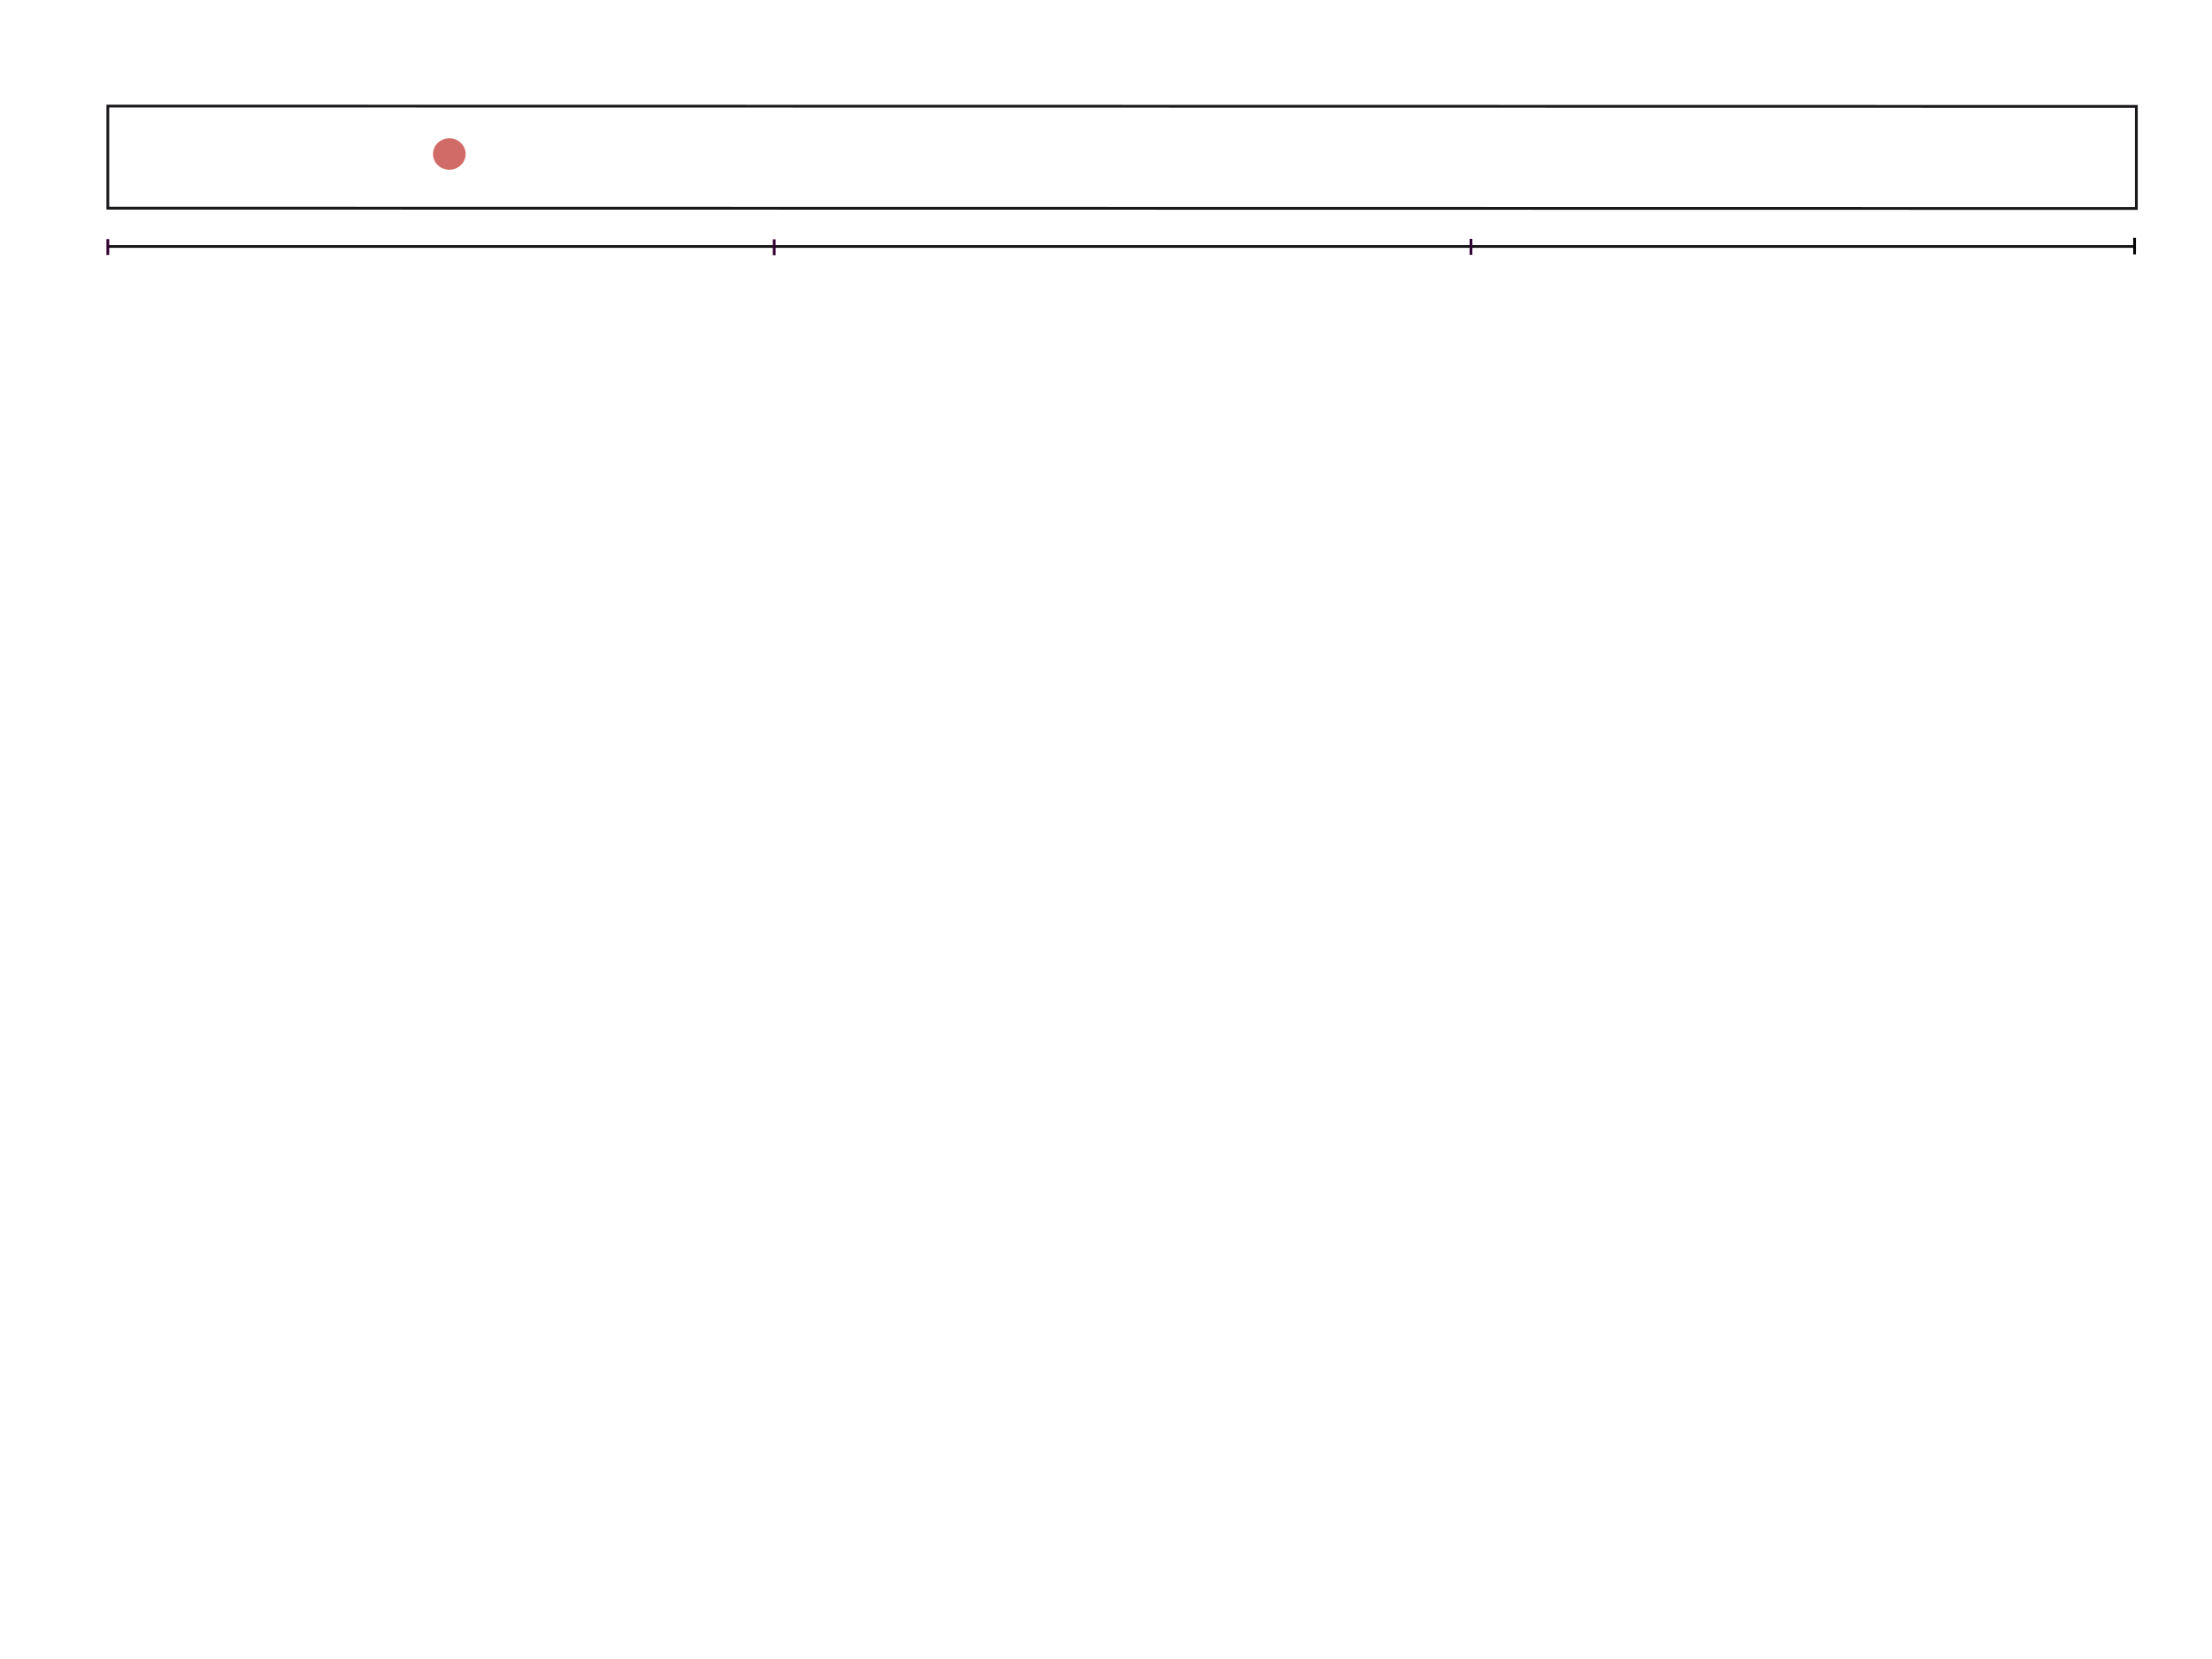
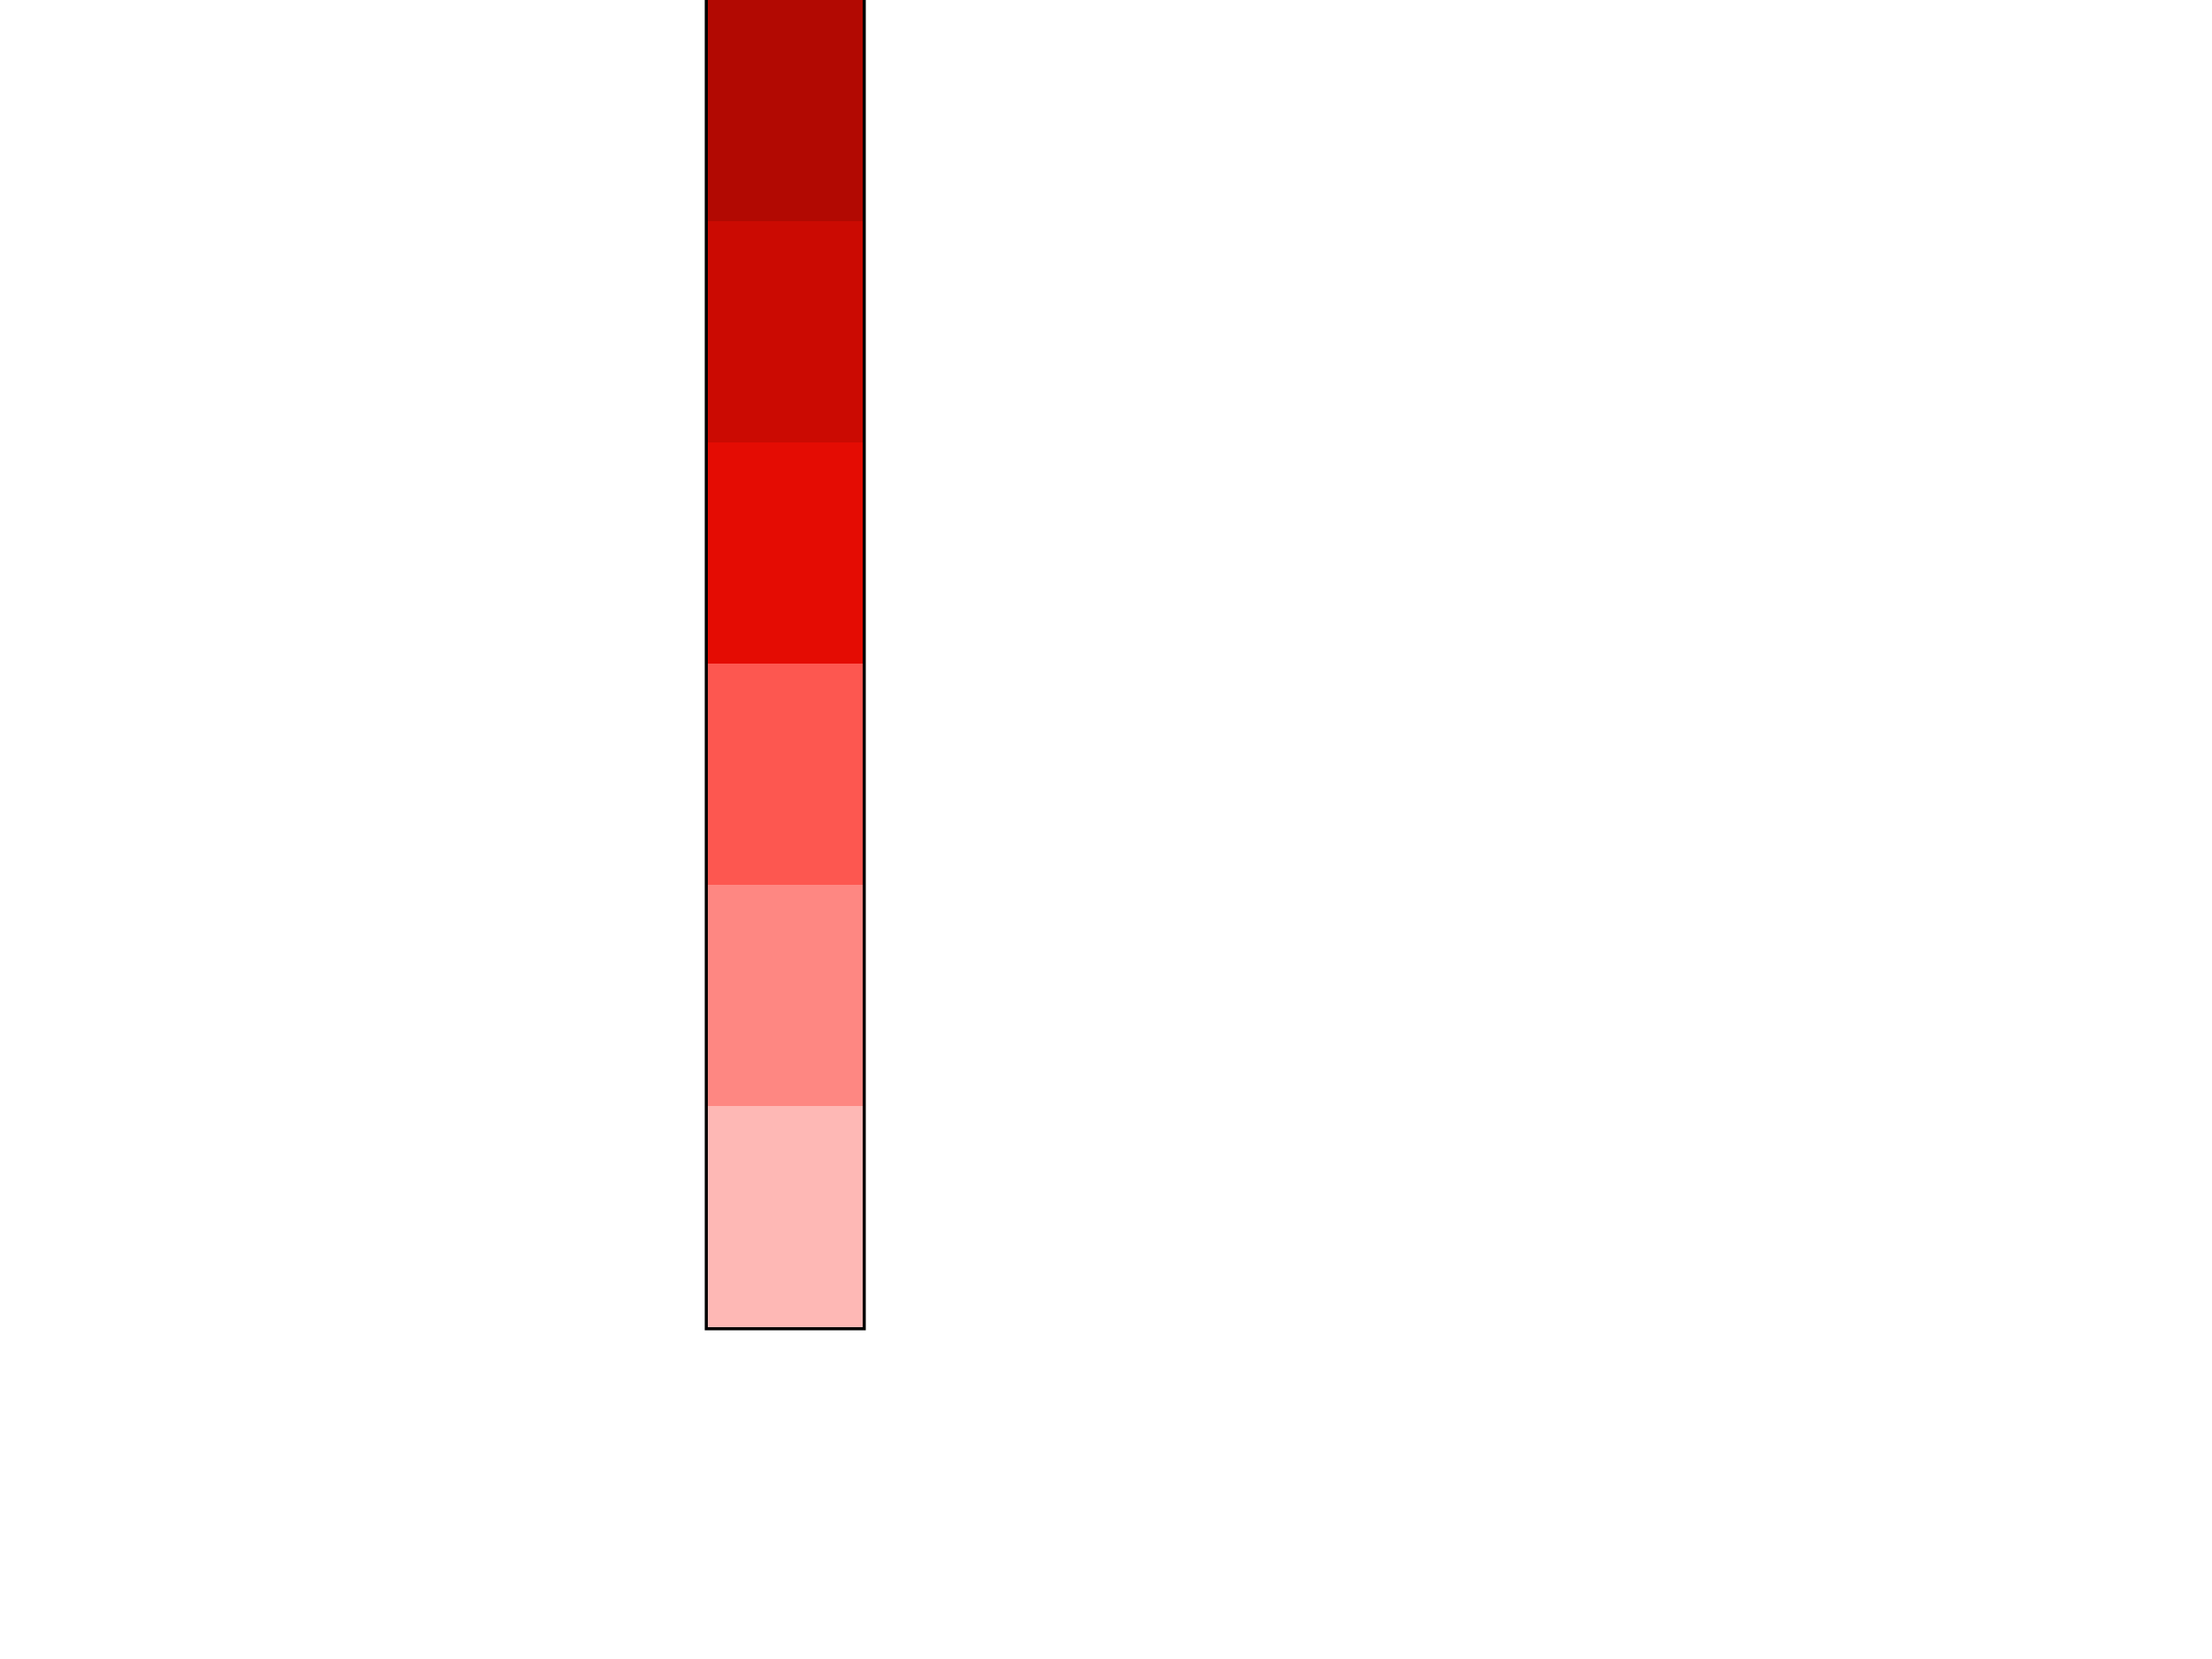
<svg xmlns="http://www.w3.org/2000/svg" xmlns:ns1="http://www.openswatchbook.org/uri/2009/osb" xmlns:xlink="http://www.w3.org/1999/xlink" id="svg3371" version="1.1" xml:space="preserve" width="1000" height="750" viewBox="0 0 1000 750">
  <defs id="defs3375">
    <linearGradient x1="0" y1="0" x2="1" y2="0" gradientUnits="userSpaceOnUse" gradientTransform="matrix(733.644,0.0092773,0.0092773,-733.644,6839.5,7442.611)" spreadMethod="pad" id="linearGradient4445" ns1:paint="gradient">
      <stop style="stop-opacity:1;stop-color:#ffffff" offset="0" id="stop4447" />
      <stop style="stop-opacity:1;stop-color:#ffffff" offset="0.096" id="stop4449" />
      <stop style="stop-opacity:1;stop-color:#8f101c" offset="1" id="stop4451" />
    </linearGradient>
    <linearGradient id="linearGradient4429" spreadMethod="pad" gradientTransform="matrix(733.644,0.0092773,0.0092773,-733.644,6839.5,7442.611)" gradientUnits="userSpaceOnUse" y2="0" x2="1" y1="0" x1="0">
      <stop id="stop4431" offset="0" style="stop-opacity:1;stop-color:#ffffff" />
      <stop id="stop4433" offset="0.385" style="stop-opacity:1;stop-color:#ffffff" />
      <stop id="stop4435" offset="1" style="stop-opacity:1;stop-color:#8f101c" />
    </linearGradient>
    <clipPath clipPathUnits="userSpaceOnUse" id="clipPath3385">
      <path d="m 7573.144,7424.094 -733.644,0.115 0,36.928 733.644,-0.115 0,-36.928 z" id="path3387" />
    </clipPath>
    <linearGradient x1="0" y1="0" x2="1" y2="0" gradientUnits="userSpaceOnUse" gradientTransform="matrix(733.644,0.0092773,0.0092773,-733.644,6839.5,7442.611)" spreadMethod="pad" id="linearGradient3393" xlink:href="#linearGradient4429">
      <stop style="stop-opacity:1;stop-color:#ffffff" offset="0" id="stop3395" />
      <stop style="stop-opacity:1;stop-color:#ffffff" offset="0.391" id="stop3397" />
      <stop style="stop-opacity:1;stop-color:#8f101c" offset="1" id="stop3399" />
    </linearGradient>
-     <linearGradient xlink:href="#linearGradient4445" id="linearGradient5896" x1="6839.5" y1="7442.616" x2="7573.144" y2="7442.616" gradientUnits="userSpaceOnUse" />
  </defs>
  <g id="g3379" transform="matrix(1.25,0,0,-1.25,-8500.625,9374.375)">
-     <g id="g3381">
-       <g id="g3383" clip-path="url(#clipPath3385)">
-         <g id="g3389">
-           <g id="g3391">
-             <path d="m 7573.144,7424.094 -733.644,0.115 0,36.928 733.644,-0.115 0,-36.928 z" style="fill:url(#linearGradient5896);stroke:none;fill-opacity:1.0" id="path3401" />
-           </g>
-         </g>
-       </g>
+     <g id="g7245">
+       <rect transform="scale(1,-1)" y="-7499.5" x="7056.5" height="480" width="56" id="rect7243" style="opacity:1;fill:#f123be;fill-opacity:1;stroke:#000000;stroke-width:2.24;stroke-miterlimit:4;stroke-dasharray:none;stroke-opacity:1" />
+       <rect transform="scale(1,-1)" y="-7499.5" x="7056.5" height="80" width="56" id="rect7189" style="opacity:1;fill:#b20902;fill-opacity:1;stroke:#000000;stroke-width:0;stroke-miterlimit:4;stroke-dasharray:none;stroke-opacity:1" />
+       <rect transform="scale(1,-1)" y="-7419.5" x="7056.5" height="80" width="56" id="rect7189-8" style="opacity:1;fill:#cb0a02;fill-opacity:1;stroke:#000000;stroke-width:0;stroke-miterlimit:4;stroke-dasharray:none;stroke-opacity:1" />
+       <rect transform="scale(1,-1)" y="-7339.5" x="7056.5" height="80" width="56" id="rect7189-7" style="opacity:1;fill:#e40c03;fill-opacity:1;stroke:#000000;stroke-width:0;stroke-miterlimit:4;stroke-dasharray:none;stroke-opacity:1" />
+       <rect transform="scale(1,-1)" y="-7179.5" x="7056.5" height="80" width="56" id="rect7189-9" style="opacity:1;fill:#fe8782;fill-opacity:1;stroke:#000000;stroke-width:0;stroke-miterlimit:4;stroke-dasharray:none;stroke-opacity:1" />
+       <rect transform="scale(1,-1)" y="-7259.5" x="7056.5" height="80" width="56" id="rect7189-8-2" style="opacity:1;fill:#fd5750;fill-opacity:1;stroke:#000000;stroke-width:0;stroke-miterlimit:4;stroke-dasharray:none;stroke-opacity:1" />
+       <rect transform="scale(1,-1)" y="-7099.5" x="7056.5" height="80" width="56" id="rect7189-8-0" style="opacity:1;fill:#feb8b5;fill-opacity:1;stroke:#000000;stroke-width:0;stroke-miterlimit:4;stroke-dasharray:none;stroke-opacity:1" />
    </g>
-     <g id="g3403" transform="translate(7573.144,7424.094)">
-       <path d="m 0,0 -733.644,0.115 0,36.928 L 0,36.928 0,0 Z" style="fill:none;stroke:#1a171b;stroke-width:1;stroke-linecap:butt;stroke-linejoin:miter;stroke-miterlimit:4;stroke-dasharray:none;stroke-opacity:1" id="path3405" />
-     </g>
-     <g id="g3407" transform="translate(6839.5,7410.362)">
-       <path d="M 0,0 732.989,0" style="fill:none;stroke:#1a171b;stroke-width:1;stroke-linecap:butt;stroke-linejoin:miter;stroke-miterlimit:4;stroke-dasharray:none;stroke-opacity:1" id="path3409" />
-     </g>
-     <g id="g3411" transform="translate(7572.5,7413.5)">
-       <path d="M 0,0 0,-6" style="fill:#000000;fill-opacity:1;fill-rule:nonzero;stroke:#000000;stroke-width:1;stroke-linecap:butt;stroke-linejoin:miter;stroke-miterlimit:4;stroke-dasharray:none;stroke-opacity:1" id="path3413" />
-     </g>
-     <g id="g3415" transform="translate(6839.5,7413.032)">
-       <path d="M 0,0 0,-5.75" style="fill:#000000;fill-opacity:1;fill-rule:nonzero;stroke:#330033;stroke-width:1;stroke-linecap:butt;stroke-linejoin:miter;stroke-miterlimit:4;stroke-dasharray:none;stroke-opacity:1" id="path3417" />
-     </g>
-     <g id="g3419" transform="translate(7332.5,7413.113)">
-       <path d="M 0,0 0,-5.75" style="fill:#000000;fill-opacity:1;fill-rule:nonzero;stroke:#330033;stroke-width:1;stroke-linecap:butt;stroke-linejoin:miter;stroke-miterlimit:4;stroke-dasharray:none;stroke-opacity:1" id="path3421" />
-     </g>
-     <g id="g3423" transform="translate(7080.5,7412.947)">
-       <path d="M 0,0 0,-5.75" style="fill:#000000;fill-opacity:1;fill-rule:nonzero;stroke:#330033;stroke-width:1;stroke-linecap:butt;stroke-linejoin:miter;stroke-miterlimit:4;stroke-dasharray:none;stroke-opacity:1" id="path3425" />
-     </g>
-     <flowRoot xml:space="preserve" id="flowRoot3427" style="font-style:normal;font-weight:normal;font-size:28px;line-height:125%;font-family:sans-serif;letter-spacing:0px;word-spacing:0px;fill:#000000;fill-opacity:1;stroke:none;stroke-width:1px;stroke-linecap:butt;stroke-linejoin:miter;stroke-opacity:1" transform="matrix(1,0,0,-1,1.599984,14767.059)">
-       <flowRegion id="flowRegion3429">
-         <rect id="rect3431" width="48.679" height="41.321" x="6829.368" y="-7404.972" style="font-size:28px" transform="scale(1,-1)" />
-       </flowRegion>
-       <flowPara id="flowPara3433">1</flowPara>
-     </flowRoot>
-     <flowRoot xml:space="preserve" id="flowRoot3427-3" style="font-style:normal;font-weight:normal;font-size:35px;line-height:125%;font-family:sans-serif;letter-spacing:0px;word-spacing:0px;fill:#000000;fill-opacity:1;stroke:none;stroke-width:1px;stroke-linecap:butt;stroke-linejoin:miter;stroke-opacity:1" transform="matrix(0.8,0,0,-0.8,7075.103,22138.207)">
-       <flowRegion id="flowRegion3429-6">
-         <rect id="rect3431-7" width="60.849" height="51.651" x="-3.844" y="-18470.148" style="font-size:35px" transform="scale(1,-1)" />
-       </flowRegion>
-       <flowPara id="flowPara3486">2</flowPara>
-     </flowRoot>
-     <flowRoot xml:space="preserve" id="flowRoot3427-3-2" style="font-style:normal;font-weight:normal;font-size:35px;line-height:125%;font-family:sans-serif;letter-spacing:0px;word-spacing:0px;fill:#000000;fill-opacity:1;stroke:none;stroke-width:1px;stroke-linecap:butt;stroke-linejoin:miter;stroke-opacity:1" transform="matrix(0.8,0,0,-0.8,7327.891,22138.604)">
-       <flowRegion id="flowRegion3429-6-7">
-         <rect id="rect3431-7-0" width="60.849" height="51.651" x="-3.844" y="-18470.148" style="font-size:35px" transform="scale(1,-1)" />
-       </flowRegion>
-       <flowPara id="flowPara3486-9">3</flowPara>
-     </flowRoot>
-     <flowRoot xml:space="preserve" id="flowRoot3427-3-3" style="font-style:normal;font-weight:normal;font-size:35px;line-height:125%;font-family:sans-serif;letter-spacing:0px;word-spacing:0px;fill:#000000;fill-opacity:1;stroke:none;stroke-width:1px;stroke-linecap:butt;stroke-linejoin:miter;stroke-opacity:1" transform="matrix(0.8,0,0,-0.8,7566.885,22138.207)">
-       <flowRegion id="flowRegion3429-6-6">
-         <rect id="rect3431-7-06" width="60.849" height="51.651" x="-3.844" y="-18470.148" style="font-size:35px" transform="scale(1,-1)" />
-       </flowRegion>
-       <flowPara id="flowPara3538">4</flowPara>
-     </flowRoot>
-     <rect id="rect3591" width="124" height="116.8" x="6850.9" y="-7326.7" transform="scale(1,-1)" style="fill:#b20902;fill-opacity:0" />
-     <ellipse style="fill:#b20902;fill-opacity:1;opacity:0.6" id="path5902" cx="6963.001" cy="-7443.8" transform="scale(1,-1)" rx="5.9" ry="5.7" />
  </g>
+   <g id="layer1" />
</svg>
